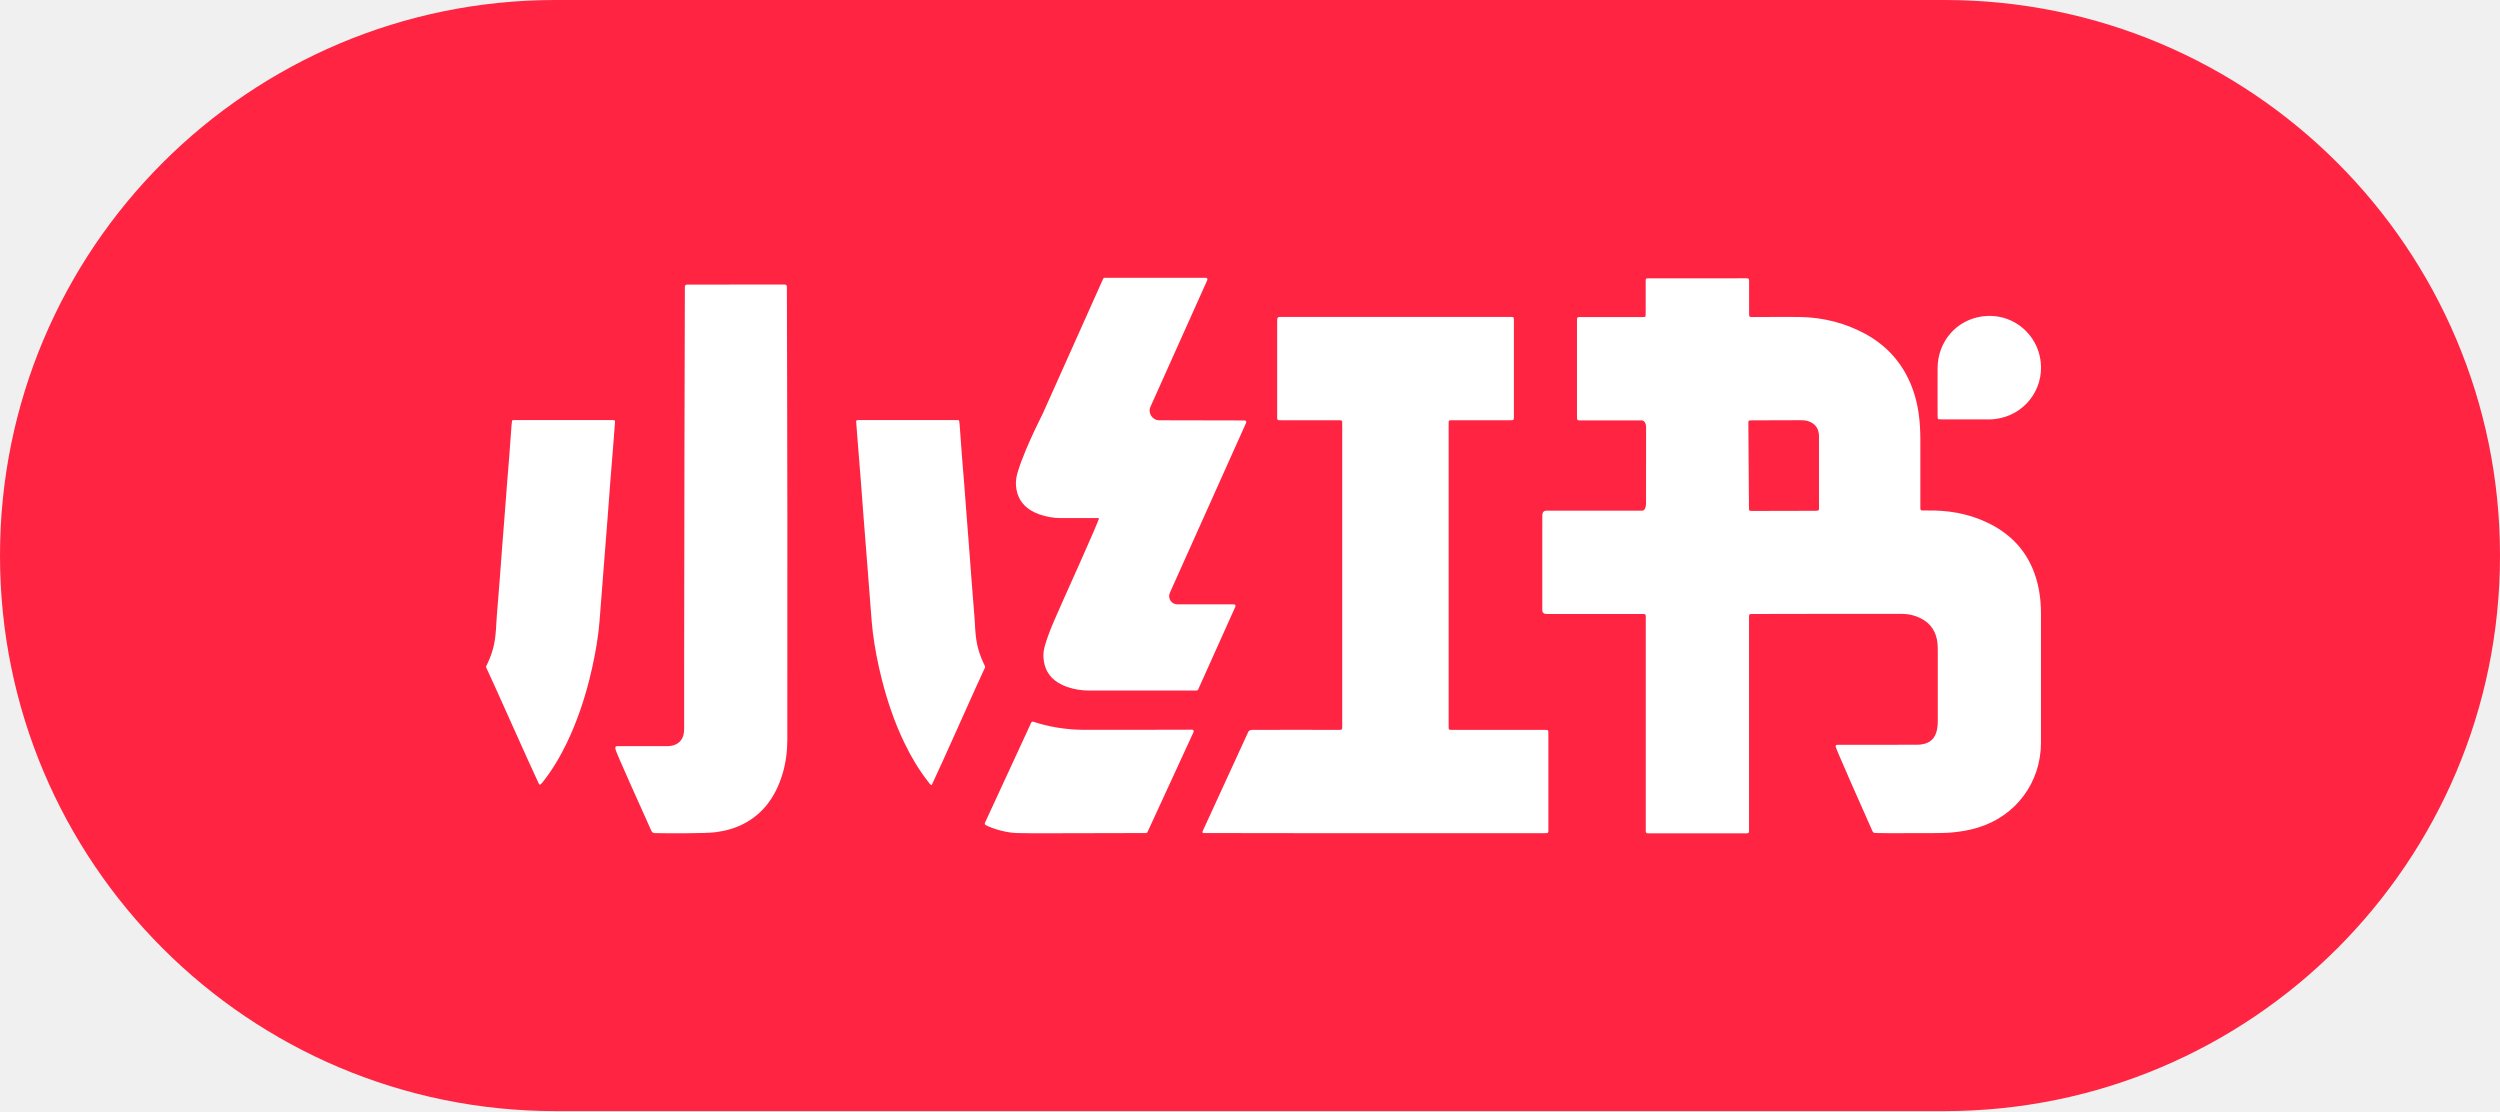
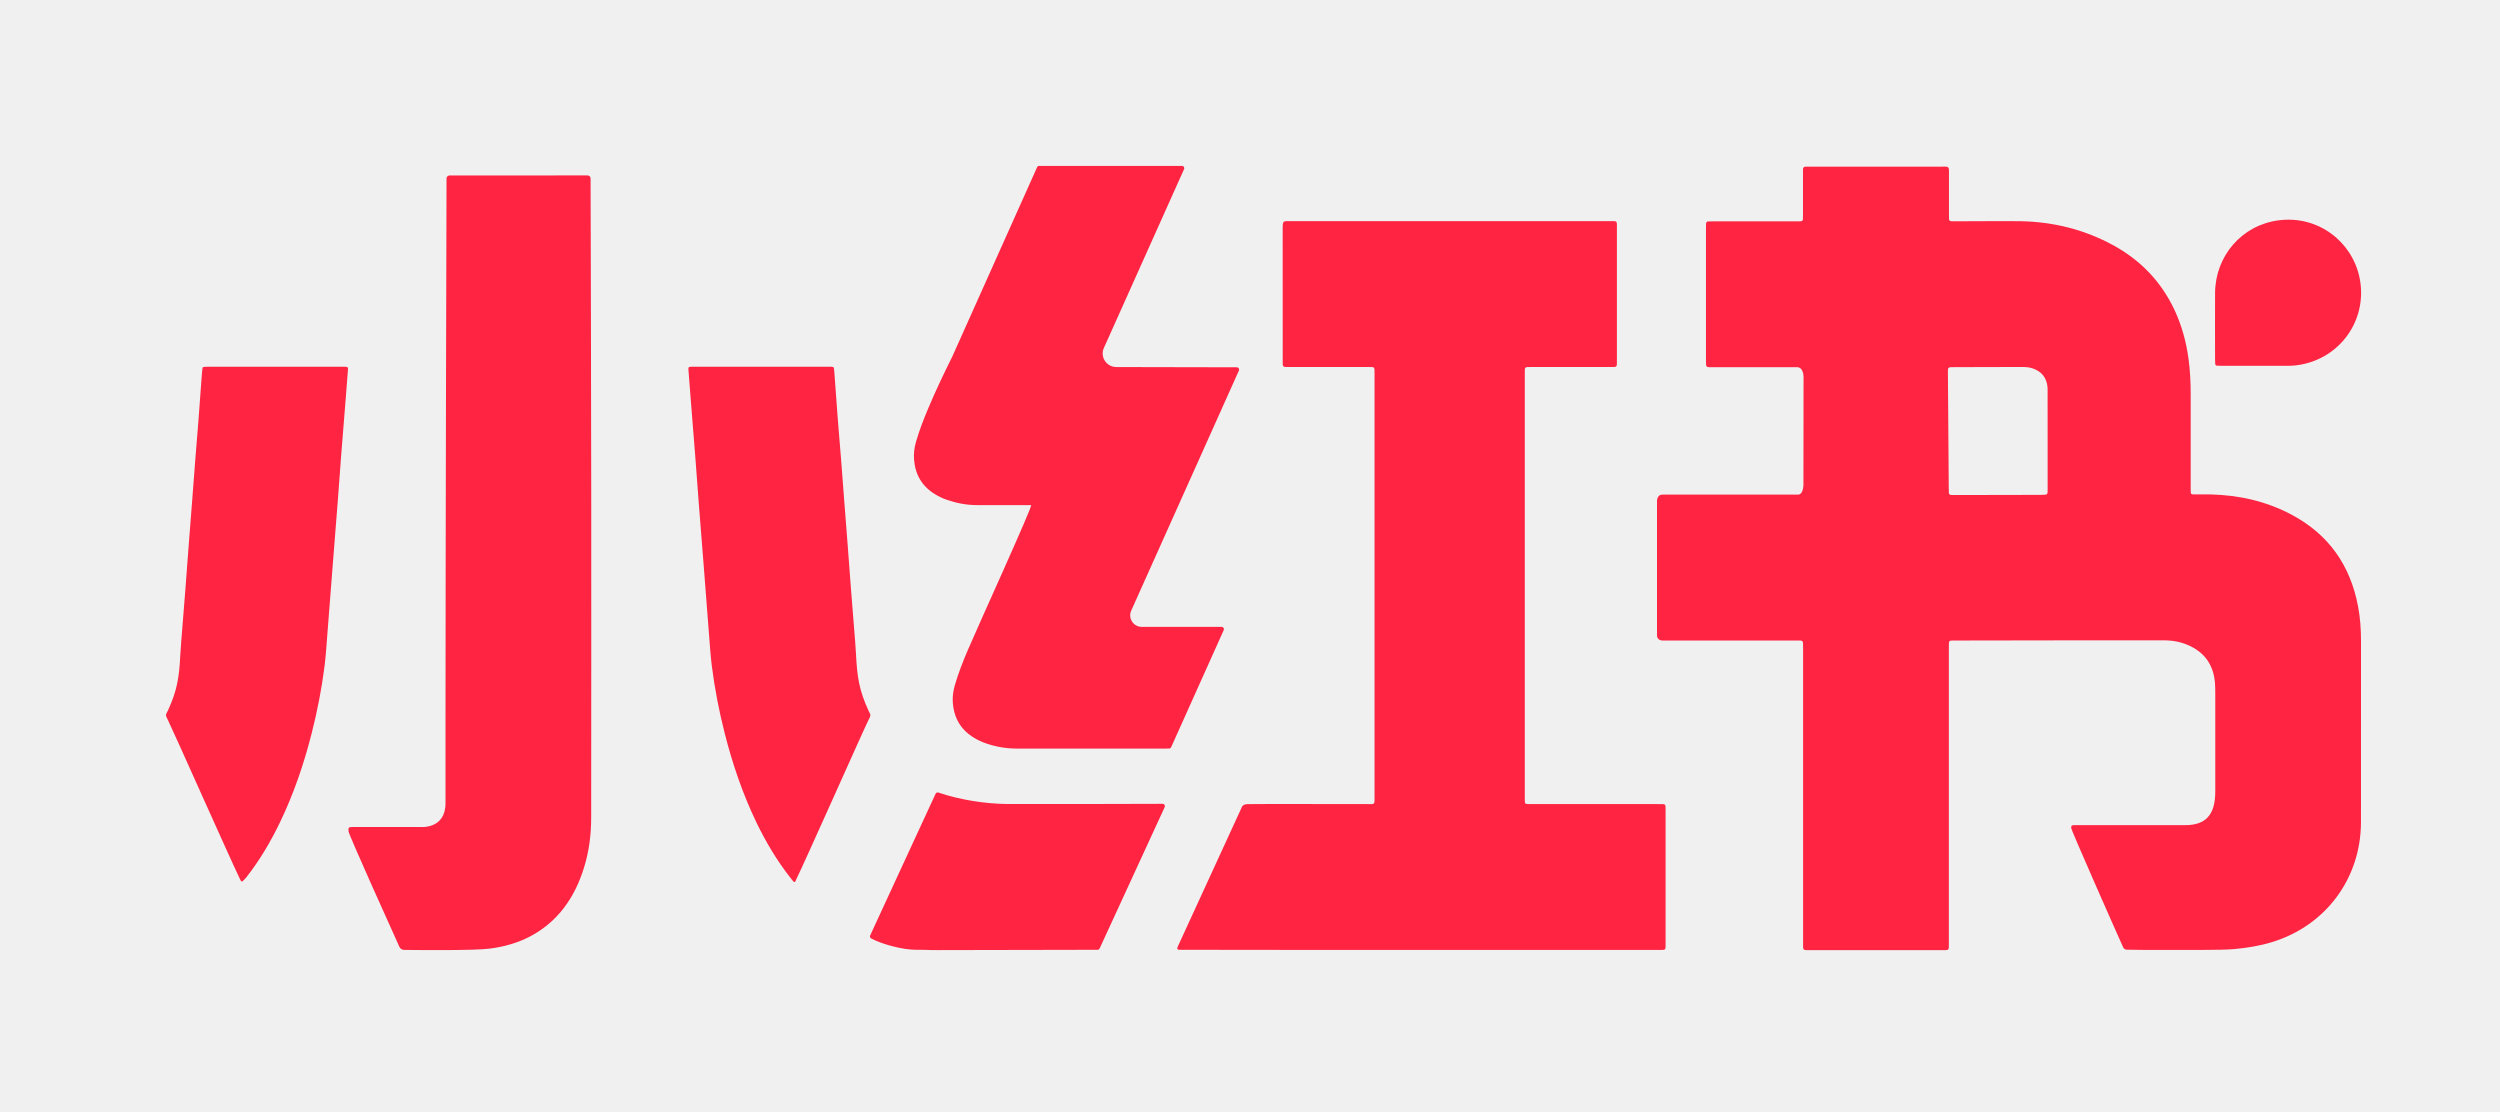
<svg xmlns="http://www.w3.org/2000/svg" width="72" height="32" viewBox="0 0 72 32" fill="none">
-   <g clip-path="url(#clip0_243_289)">
-     <path d="M56 0H16C7.163 0 0 7.163 0 16C0 24.837 7.163 32 16 32H56C64.837 32 72 24.837 72 16C72 7.163 64.837 0 56 0Z" fill="#FF2442" />
-     <path fill-rule="evenodd" clip-rule="evenodd" d="M55.807 12.042C55.808 12.062 55.822 12.074 55.841 12.075C55.873 12.078 55.904 12.078 55.935 12.078C56.168 12.079 56.4 12.079 56.633 12.079C56.852 12.079 57.071 12.078 57.29 12.079C57.398 12.079 57.504 12.066 57.609 12.043C58.419 11.864 58.924 11.075 58.747 10.264C58.589 9.543 57.906 9.004 57.096 9.111C56.348 9.21 55.809 9.835 55.803 10.593C55.8 11.049 55.803 11.505 55.803 11.961C55.803 11.988 55.804 12.015 55.807 12.042ZM34.332 21.015C33.953 21.016 31.807 21.022 31.187 21.018C30.72 21.016 30.207 20.936 29.758 20.785C29.735 20.777 29.71 20.788 29.7 20.81L28.365 23.7C28.355 23.723 28.364 23.749 28.386 23.761C28.592 23.873 29.012 23.992 29.309 23.992C29.532 23.991 29.515 23.999 29.739 23.999C30.609 23.998 32.751 23.993 33.005 23.992C33.024 23.992 33.04 23.981 33.048 23.964L34.375 21.081C34.389 21.05 34.366 21.015 34.332 21.015ZM17.654 12.098C17.627 12.097 17.6 12.098 17.573 12.098C16.679 12.098 15.785 12.097 14.891 12.098C14.858 12.098 14.799 12.097 14.767 12.102C14.752 12.105 14.749 12.112 14.747 12.117C14.743 12.127 14.735 12.213 14.731 12.265C14.709 12.564 14.688 12.863 14.665 13.162C14.644 13.434 14.62 13.705 14.599 13.977C14.577 14.263 14.556 14.548 14.534 14.833C14.511 15.128 14.488 15.422 14.465 15.716C14.442 16.015 14.421 16.314 14.398 16.612C14.377 16.889 14.354 17.165 14.332 17.441C14.318 17.62 14.301 17.798 14.293 17.976C14.27 18.424 14.229 18.702 14.041 19.108C13.992 19.214 13.979 19.186 14.046 19.318C14.133 19.489 15.318 22.159 15.515 22.563C15.53 22.592 15.536 22.601 15.546 22.601C15.561 22.601 15.608 22.554 15.635 22.52C15.909 22.17 16.135 21.79 16.327 21.39C16.607 20.808 16.814 20.199 16.973 19.574C17.087 19.123 17.177 18.666 17.235 18.205C17.26 18.001 17.274 17.795 17.29 17.59C17.328 17.105 17.365 16.618 17.403 16.133C17.436 15.705 17.471 15.277 17.504 14.849C17.528 14.537 17.549 14.225 17.574 13.912C17.605 13.511 17.638 13.11 17.67 12.709C17.684 12.526 17.698 12.344 17.712 12.161C17.716 12.108 17.709 12.1 17.654 12.098ZM28.33 19.108C28.142 18.702 28.1 18.424 28.078 17.976C28.069 17.798 28.052 17.62 28.038 17.441C28.017 17.165 27.994 16.889 27.973 16.612C27.95 16.314 27.928 16.015 27.906 15.716C27.883 15.422 27.86 15.128 27.837 14.833C27.815 14.548 27.794 14.263 27.772 13.977C27.75 13.705 27.727 13.434 27.706 13.162C27.683 12.863 27.662 12.564 27.64 12.265C27.636 12.213 27.63 12.135 27.622 12.112C27.614 12.092 27.524 12.098 27.48 12.098C26.586 12.097 25.692 12.098 24.797 12.098C24.77 12.098 24.744 12.097 24.717 12.098C24.662 12.1 24.654 12.108 24.659 12.161C24.672 12.344 24.686 12.526 24.701 12.709C24.733 13.11 24.766 13.511 24.797 13.912C24.821 14.225 24.843 14.537 24.867 14.849C24.9 15.277 24.935 15.705 24.968 16.133C25.006 16.618 25.042 17.105 25.081 17.59C25.097 17.795 25.111 18.001 25.136 18.205C25.194 18.666 25.283 19.123 25.398 19.574C25.557 20.199 25.764 20.808 26.044 21.39C26.236 21.79 26.462 22.17 26.736 22.52C26.763 22.554 26.804 22.615 26.825 22.611C26.836 22.609 26.838 22.597 26.849 22.576C27.025 22.22 28.237 19.491 28.325 19.318C28.392 19.186 28.378 19.214 28.33 19.108ZM35.535 17.405H33.908C33.736 17.405 33.622 17.229 33.692 17.073L35.889 12.175C35.903 12.144 35.88 12.109 35.846 12.109L33.387 12.104C33.186 12.103 33.052 11.896 33.134 11.714L34.77 8.066C34.784 8.035 34.761 8 34.727 8C34.351 8 32.62 8 31.814 8C31.796 8 31.779 8.011 31.771 8.028L30.043 11.887C29.867 12.239 29.698 12.595 29.546 12.957C29.453 13.18 29.365 13.404 29.299 13.637C29.266 13.755 29.251 13.872 29.261 13.995C29.286 14.302 29.426 14.537 29.689 14.699C29.766 14.745 29.846 14.784 29.931 14.813C30.131 14.882 30.336 14.921 30.549 14.921C30.991 14.92 31.207 14.92 31.649 14.921C31.693 14.921 30.559 17.404 30.355 17.886C30.255 18.12 30.162 18.356 30.092 18.601C30.062 18.706 30.046 18.814 30.051 18.923C30.067 19.249 30.207 19.498 30.48 19.665C30.561 19.714 30.645 19.753 30.735 19.784C30.939 19.854 31.149 19.888 31.366 19.888C32.291 19.887 33.453 19.887 34.379 19.887C34.395 19.887 34.433 19.887 34.463 19.887C34.481 19.887 34.498 19.876 34.506 19.859L35.579 17.471C35.593 17.44 35.57 17.405 35.535 17.405ZM22.601 8.195L19.784 8.196C19.751 8.196 19.724 8.222 19.724 8.256C19.722 8.965 19.703 15.809 19.703 19.263V21C19.703 21.535 19.202 21.488 19.18 21.488H17.895C17.863 21.488 17.832 21.487 17.801 21.488C17.725 21.49 17.719 21.495 17.724 21.576C17.729 21.644 18.593 23.56 18.761 23.931C18.779 23.97 18.816 23.994 18.858 23.994C19.149 23.998 20.289 24.01 20.608 23.968C20.893 23.931 21.168 23.856 21.425 23.722C21.983 23.43 22.34 22.939 22.535 22.294C22.633 21.972 22.674 21.636 22.675 21.299C22.677 19.161 22.676 17.023 22.676 14.885C22.675 12.842 22.664 8.793 22.662 8.254C22.662 8.221 22.635 8.195 22.601 8.195ZM44.591 21.063C44.59 21.036 44.573 21.023 44.548 21.022C44.508 21.02 44.468 21.02 44.427 21.02H41.906C41.875 21.02 41.844 21.021 41.812 21.02C41.723 21.018 41.723 21.018 41.721 20.93C41.721 20.904 41.721 20.877 41.721 20.85V12.234C41.721 12.1 41.712 12.102 41.852 12.103C41.879 12.103 42.92 12.103 43.461 12.103C43.609 12.103 43.6 12.112 43.6 11.966C43.6 11.068 43.601 10.168 43.6 9.269C43.6 9.116 43.613 9.128 43.453 9.128C41.244 9.128 39.13 9.128 36.921 9.128C36.801 9.128 36.782 9.116 36.782 9.264C36.782 10.163 36.782 11.062 36.782 11.961C36.782 12.114 36.77 12.103 36.929 12.103C37.492 12.103 37.961 12.103 38.525 12.103C38.664 12.103 38.655 12.097 38.656 12.234V12.261C38.656 15.128 38.656 17.996 38.656 20.863C38.656 21.039 38.669 21.02 38.496 21.02C37.805 21.021 36.426 21.015 36.062 21.021C35.972 21.022 35.951 21.076 35.951 21.076L34.65 23.909C34.65 23.909 34.623 23.957 34.635 23.977C34.647 23.996 34.66 23.992 34.743 23.992C35.221 23.993 36.892 23.996 37.9 23.996H44.406C44.446 23.996 44.486 23.997 44.526 23.995C44.581 23.993 44.59 23.985 44.593 23.934C44.594 23.912 44.593 23.89 44.593 23.867C44.593 22.959 44.593 22.051 44.593 21.143C44.593 21.116 44.593 21.089 44.591 21.063ZM52.386 14.662C52.385 14.687 52.373 14.705 52.346 14.707C52.32 14.71 52.293 14.711 52.266 14.711C51.833 14.711 50.914 14.715 50.481 14.715C50.459 14.715 50.436 14.714 50.414 14.713C50.388 14.711 50.373 14.695 50.372 14.67C50.37 14.634 50.37 14.599 50.37 14.563L50.353 12.238C50.351 12.104 50.343 12.106 50.483 12.106C50.778 12.107 51.558 12.102 51.853 12.102C51.929 12.102 52.004 12.106 52.078 12.13C52.262 12.191 52.367 12.32 52.385 12.511C52.388 12.542 52.387 12.574 52.387 12.605C52.387 13.217 52.387 13.97 52.387 14.582C52.387 14.609 52.388 14.636 52.386 14.662ZM58.72 16.982C58.562 16.149 58.121 15.519 57.369 15.118C56.854 14.844 56.3 14.718 55.719 14.703C55.608 14.7 55.496 14.704 55.384 14.702C55.311 14.701 55.308 14.698 55.306 14.627C55.305 14.604 55.306 14.582 55.306 14.56C55.306 13.974 55.306 13.246 55.306 12.661C55.306 12.414 55.294 12.169 55.26 11.925C55.212 11.582 55.122 11.251 54.974 10.937C54.701 10.354 54.274 9.915 53.71 9.61C53.129 9.296 52.504 9.143 51.846 9.129C51.56 9.123 50.788 9.131 50.501 9.131C50.372 9.13 50.374 9.137 50.374 9.009C50.374 8.794 50.374 8.347 50.374 8.089C50.374 8.062 50.37 8.043 50.355 8.027C50.339 8.012 50.289 8.015 50.289 8.015L47.455 8.016C47.455 8.016 47.425 8.014 47.412 8.028C47.4 8.041 47.396 8.051 47.396 8.071C47.396 8.319 47.396 8.772 47.396 8.983C47.396 9.019 47.396 9.055 47.394 9.09C47.393 9.116 47.376 9.129 47.35 9.13C47.315 9.131 47.279 9.132 47.243 9.132C46.689 9.132 46.134 9.132 45.58 9.132C45.544 9.132 45.508 9.131 45.472 9.132C45.431 9.134 45.42 9.146 45.418 9.191C45.416 9.222 45.417 9.254 45.417 9.285C45.417 10.175 45.417 11.065 45.417 11.955C45.417 12.123 45.409 12.107 45.57 12.107C46.138 12.107 46.705 12.107 47.273 12.107C47.427 12.107 47.407 12.346 47.407 12.346L47.406 14.359L47.406 14.488C47.406 14.488 47.413 14.707 47.293 14.707C47.247 14.707 47.153 14.707 47.106 14.707C46.258 14.707 45.374 14.707 44.53 14.707C44.404 14.707 44.418 14.86 44.418 14.86V15.031V17.416V17.556C44.418 17.556 44.399 17.683 44.537 17.683C45.423 17.684 46.37 17.683 47.256 17.683C47.409 17.683 47.398 17.672 47.398 17.83V19.078C47.398 20.716 47.398 22.212 47.398 23.849C47.398 24.013 47.385 24 47.55 24C48.44 24 49.33 24 50.22 24C50.386 24 50.372 24.013 50.372 23.849C50.372 22.825 50.372 21.8 50.372 20.776V17.857C50.372 17.822 50.371 17.785 50.373 17.75C50.374 17.696 50.384 17.686 50.434 17.684C50.469 17.683 50.505 17.683 50.541 17.683C51.122 17.683 52.19 17.679 52.771 17.679C53.437 17.679 54.103 17.68 54.77 17.679C54.951 17.679 55.125 17.715 55.289 17.793C55.609 17.945 55.775 18.203 55.802 18.553C55.808 18.638 55.808 18.723 55.808 18.808C55.808 19.68 55.808 19.892 55.808 20.764C55.808 21.247 55.608 21.449 55.193 21.449C54.316 21.45 53.916 21.45 53.04 21.45C52.999 21.45 52.959 21.449 52.919 21.45C52.877 21.452 52.866 21.463 52.868 21.509C52.868 21.549 53.742 23.53 53.92 23.922C53.923 23.929 53.926 23.936 53.928 23.942C53.942 23.971 53.971 23.99 54.003 23.991C54.013 23.991 54.024 23.991 54.037 23.991C54.205 23.994 54.592 24 54.958 23.995C55.236 23.992 55.922 24.003 56.199 23.977C56.458 23.954 56.713 23.912 56.962 23.836C58.061 23.502 58.779 22.535 58.78 21.387C58.781 20.107 58.779 18.969 58.78 17.689C58.781 17.452 58.764 17.216 58.72 16.982Z" fill="white" />
-   </g>
-   <defs>
-     <clipPath id="clip0_243_289">
-       <rect width="72" height="32" fill="white" />
-     </clipPath>
-   </defs>
+   <path fill-rule="evenodd" clip-rule="evenodd" d="M63.799 10.483C63.801 10.511 63.821 10.528 63.848 10.531C63.892 10.534 63.936 10.535 63.98 10.535C64.308 10.535 64.637 10.535 64.965 10.535C65.274 10.535 65.584 10.534 65.893 10.535C66.045 10.536 66.196 10.518 66.343 10.485C67.487 10.232 68.2 9.119 67.95 7.974C67.727 6.956 66.763 6.195 65.618 6.346C64.564 6.486 63.802 7.368 63.794 8.437C63.79 9.081 63.794 9.726 63.794 10.37C63.794 10.407 63.795 10.445 63.799 10.483ZM33.483 23.15C32.948 23.152 29.919 23.16 29.043 23.156C28.384 23.152 27.66 23.039 27.026 22.826C26.993 22.815 26.958 22.83 26.944 22.862L25.06 26.942C25.046 26.973 25.058 27.011 25.089 27.027C25.38 27.185 25.973 27.354 26.392 27.354C26.708 27.352 26.683 27.364 26.999 27.363C28.228 27.361 31.251 27.355 31.609 27.354C31.636 27.354 31.659 27.338 31.67 27.314L33.544 23.243C33.563 23.2 33.531 23.15 33.483 23.15ZM9.938 10.562C9.901 10.561 9.863 10.562 9.825 10.562C8.562 10.562 7.3 10.562 6.038 10.562C5.991 10.562 5.908 10.562 5.863 10.569C5.842 10.572 5.838 10.582 5.835 10.589C5.829 10.603 5.818 10.724 5.812 10.799C5.781 11.22 5.751 11.643 5.719 12.064C5.69 12.448 5.656 12.832 5.626 13.216C5.595 13.618 5.565 14.021 5.534 14.424C5.502 14.839 5.469 15.255 5.437 15.67C5.405 16.092 5.374 16.514 5.342 16.935C5.312 17.325 5.28 17.715 5.249 18.106C5.23 18.358 5.206 18.609 5.193 18.861C5.162 19.493 5.103 19.885 4.838 20.459C4.769 20.608 4.751 20.569 4.845 20.756C4.967 20.997 6.641 24.765 6.92 25.336C6.94 25.377 6.949 25.389 6.963 25.389C6.984 25.389 7.05 25.323 7.088 25.275C7.476 24.781 7.794 24.244 8.065 23.68C8.461 22.858 8.753 21.999 8.977 21.116C9.139 20.479 9.265 19.835 9.347 19.183C9.383 18.895 9.402 18.605 9.424 18.316C9.479 17.63 9.53 16.944 9.584 16.258C9.631 15.654 9.68 15.05 9.727 14.446C9.761 14.005 9.791 13.565 9.825 13.124C9.869 12.558 9.916 11.992 9.961 11.425C9.982 11.167 10.001 10.909 10.021 10.651C10.027 10.577 10.016 10.566 9.938 10.562ZM25.01 20.459C24.745 19.885 24.686 19.493 24.654 18.861C24.642 18.609 24.618 18.358 24.599 18.106C24.568 17.715 24.536 17.325 24.506 16.935C24.473 16.514 24.443 16.092 24.411 15.67C24.379 15.255 24.346 14.839 24.314 14.424C24.283 14.021 24.253 13.618 24.222 13.216C24.192 12.832 24.158 12.448 24.128 12.064C24.096 11.643 24.067 11.22 24.035 10.799C24.03 10.724 24.022 10.615 24.01 10.583C23.999 10.554 23.872 10.562 23.81 10.562C22.548 10.562 21.285 10.562 20.023 10.562C19.985 10.562 19.947 10.561 19.909 10.562C19.831 10.566 19.821 10.577 19.827 10.651C19.847 10.909 19.866 11.167 19.887 11.425C19.932 11.992 19.978 12.558 20.022 13.124C20.057 13.565 20.087 14.005 20.121 14.446C20.167 15.05 20.217 15.654 20.264 16.258C20.317 16.944 20.369 17.63 20.423 18.316C20.446 18.605 20.465 18.895 20.501 19.183C20.583 19.835 20.709 20.479 20.871 21.116C21.095 21.999 21.387 22.858 21.782 23.68C22.054 24.244 22.372 24.781 22.76 25.275C22.798 25.323 22.856 25.41 22.886 25.404C22.901 25.401 22.904 25.384 22.919 25.354C23.168 24.852 24.879 21 25.003 20.756C25.097 20.569 25.078 20.608 25.01 20.459ZM35.182 18.054H32.884C32.642 18.054 32.481 17.806 32.579 17.586L35.681 10.671C35.7 10.628 35.668 10.578 35.62 10.578L32.149 10.571C31.865 10.57 31.676 10.278 31.792 10.02L34.101 4.871C34.121 4.827 34.089 4.778 34.04 4.778C33.509 4.777 31.066 4.777 29.929 4.778C29.902 4.778 29.879 4.793 29.868 4.817L27.428 10.265C27.18 10.762 26.942 11.263 26.727 11.775C26.595 12.09 26.471 12.407 26.378 12.735C26.331 12.901 26.311 13.067 26.325 13.24C26.36 13.674 26.557 14.006 26.929 14.234C27.037 14.3 27.151 14.354 27.27 14.395C27.553 14.493 27.842 14.547 28.142 14.547C28.767 14.547 29.071 14.547 29.696 14.547C29.757 14.548 28.157 18.053 27.868 18.733C27.728 19.064 27.596 19.397 27.497 19.743C27.455 19.891 27.432 20.044 27.439 20.197C27.462 20.658 27.66 21.009 28.045 21.244C28.159 21.314 28.279 21.369 28.404 21.412C28.694 21.511 28.99 21.56 29.296 21.559C30.602 21.558 32.243 21.559 33.549 21.559C33.571 21.559 33.626 21.558 33.667 21.558C33.694 21.558 33.718 21.543 33.729 21.519L35.243 18.148C35.263 18.103 35.23 18.054 35.182 18.054ZM16.923 5.052L12.946 5.054C12.899 5.054 12.86 5.091 12.86 5.138C12.857 6.14 12.831 15.802 12.831 20.677V23.129C12.831 23.886 12.124 23.818 12.093 23.818H10.278C10.234 23.818 10.19 23.817 10.146 23.818C10.039 23.821 10.03 23.828 10.038 23.943C10.044 24.039 11.265 26.744 11.502 27.268C11.526 27.322 11.579 27.356 11.638 27.357C12.05 27.362 13.658 27.379 14.108 27.32C14.512 27.267 14.9 27.161 15.262 26.972C16.049 26.559 16.555 25.867 16.829 24.957C16.967 24.502 17.026 24.027 17.026 23.552C17.03 20.534 17.028 17.515 17.028 14.497C17.027 11.613 17.011 5.897 17.009 5.136C17.008 5.089 16.97 5.052 16.923 5.052ZM47.966 23.218C47.964 23.18 47.94 23.161 47.905 23.16C47.848 23.158 47.791 23.158 47.735 23.158H44.176C44.131 23.158 44.087 23.159 44.043 23.158C43.917 23.156 43.917 23.155 43.914 23.031C43.913 22.993 43.914 22.955 43.914 22.918V10.755C43.914 10.565 43.901 10.568 44.099 10.57C44.137 10.57 45.607 10.57 46.371 10.57C46.579 10.57 46.567 10.582 46.567 10.377C46.567 9.108 46.568 7.838 46.567 6.569C46.567 6.352 46.585 6.369 46.359 6.369C43.241 6.369 40.257 6.369 37.138 6.369C36.969 6.369 36.941 6.352 36.941 6.561C36.941 7.83 36.941 9.1 36.942 10.369C36.942 10.585 36.925 10.57 37.149 10.57C37.945 10.57 38.606 10.57 39.402 10.57C39.599 10.57 39.586 10.56 39.587 10.755V10.793C39.587 14.841 39.587 18.889 39.587 22.936C39.587 23.185 39.606 23.158 39.362 23.158C38.386 23.159 36.44 23.151 35.926 23.159C35.799 23.16 35.768 23.238 35.768 23.238L33.931 27.237C33.931 27.237 33.894 27.304 33.911 27.332C33.928 27.359 33.946 27.354 34.064 27.354C34.737 27.355 37.098 27.359 38.52 27.359H47.704C47.761 27.359 47.818 27.36 47.874 27.358C47.952 27.355 47.965 27.343 47.968 27.272C47.97 27.24 47.969 27.209 47.969 27.177C47.969 25.895 47.969 24.613 47.969 23.331C47.969 23.293 47.968 23.255 47.966 23.218ZM58.97 14.182C58.968 14.217 58.951 14.242 58.914 14.246C58.876 14.249 58.838 14.252 58.801 14.252C58.189 14.252 56.892 14.257 56.281 14.257C56.249 14.257 56.218 14.256 56.186 14.254C56.15 14.251 56.129 14.229 56.127 14.193C56.124 14.143 56.124 14.093 56.124 14.042L56.1 10.76C56.098 10.571 56.087 10.574 56.283 10.574C56.7 10.575 57.801 10.569 58.218 10.569C58.325 10.569 58.431 10.574 58.535 10.608C58.794 10.693 58.944 10.875 58.968 11.146C58.972 11.19 58.971 11.234 58.971 11.278C58.972 12.142 58.972 13.205 58.972 14.069C58.972 14.107 58.972 14.145 58.97 14.182ZM67.911 17.458C67.688 16.282 67.066 15.393 66.004 14.826C65.277 14.438 64.496 14.261 63.676 14.24C63.518 14.236 63.36 14.241 63.202 14.239C63.099 14.238 63.096 14.232 63.092 14.133C63.091 14.101 63.092 14.069 63.092 14.038C63.092 13.211 63.091 12.184 63.092 11.357C63.092 11.009 63.075 10.662 63.027 10.318C62.96 9.833 62.832 9.366 62.624 8.923C62.237 8.1 61.635 7.481 60.839 7.051C60.019 6.607 59.137 6.391 58.207 6.371C57.803 6.363 56.713 6.374 56.309 6.373C56.127 6.373 56.13 6.383 56.13 6.201C56.13 5.898 56.13 5.268 56.13 4.903C56.13 4.865 56.124 4.838 56.102 4.816C56.081 4.795 56.01 4.799 56.01 4.799L52.009 4.8C52.009 4.8 51.966 4.798 51.948 4.817C51.932 4.835 51.926 4.85 51.926 4.878C51.926 5.227 51.926 5.867 51.926 6.165C51.926 6.215 51.925 6.266 51.923 6.316C51.921 6.353 51.897 6.372 51.861 6.373C51.811 6.375 51.761 6.375 51.71 6.375C50.927 6.375 50.145 6.375 49.362 6.375C49.311 6.375 49.261 6.374 49.21 6.376C49.152 6.379 49.136 6.396 49.133 6.459C49.131 6.503 49.132 6.547 49.132 6.591C49.132 7.848 49.132 9.105 49.132 10.361C49.132 10.598 49.121 10.575 49.347 10.575C50.149 10.575 50.95 10.575 51.752 10.575C51.969 10.575 51.942 10.912 51.942 10.912L51.939 13.754L51.939 13.936C51.939 13.936 51.949 14.245 51.781 14.245C51.716 14.245 51.582 14.245 51.517 14.245C50.32 14.245 49.071 14.245 47.88 14.245C47.702 14.245 47.722 14.462 47.722 14.462V14.703V18.071V18.268C47.722 18.268 47.694 18.447 47.89 18.447C49.14 18.448 50.478 18.447 51.728 18.447C51.944 18.447 51.928 18.431 51.929 18.655V20.417C51.929 22.728 51.928 24.84 51.929 27.151C51.929 27.383 51.91 27.364 52.144 27.364C53.4 27.364 54.656 27.364 55.912 27.364C56.147 27.364 56.127 27.383 56.127 27.151C56.127 25.705 56.127 24.259 56.127 22.813V18.693C56.127 18.642 56.126 18.592 56.128 18.541C56.13 18.465 56.143 18.451 56.214 18.448C56.264 18.446 56.315 18.447 56.365 18.447C57.186 18.447 58.693 18.442 59.513 18.442C60.454 18.442 61.395 18.442 62.335 18.442C62.591 18.442 62.837 18.493 63.068 18.602C63.52 18.816 63.754 19.181 63.792 19.675C63.801 19.794 63.8 19.915 63.8 20.035C63.801 21.266 63.801 21.566 63.8 22.797C63.8 23.478 63.518 23.764 62.932 23.764C61.695 23.765 61.13 23.764 59.893 23.764C59.836 23.764 59.779 23.763 59.722 23.765C59.663 23.767 59.648 23.784 59.65 23.848C59.651 23.905 60.884 26.701 61.135 27.255C61.139 27.265 61.143 27.274 61.147 27.282C61.166 27.324 61.207 27.351 61.252 27.351C61.267 27.352 61.283 27.352 61.3 27.352C61.538 27.357 62.084 27.364 62.6 27.358C62.993 27.354 63.962 27.369 64.353 27.333C64.718 27.299 65.079 27.241 65.43 27.134C66.982 26.661 67.995 25.297 67.996 23.675C67.997 21.869 67.995 20.262 67.997 18.456C67.997 18.12 67.974 17.788 67.911 17.458Z" fill="#FF2442" />
</svg>
